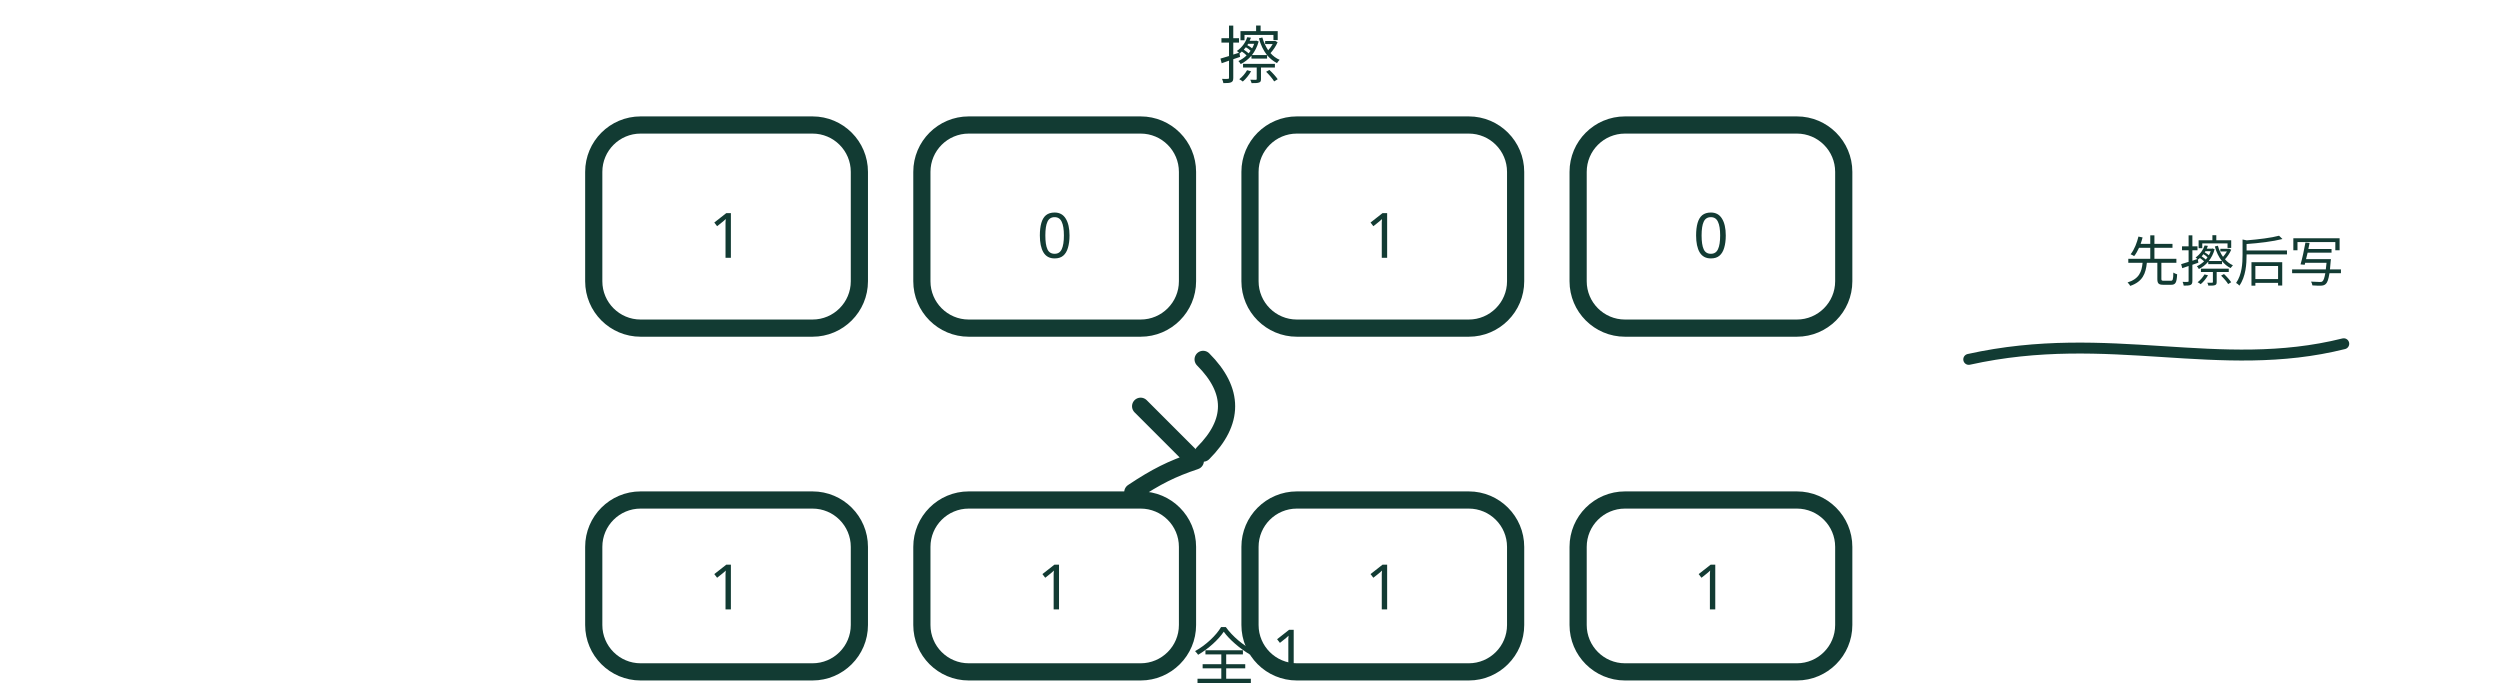
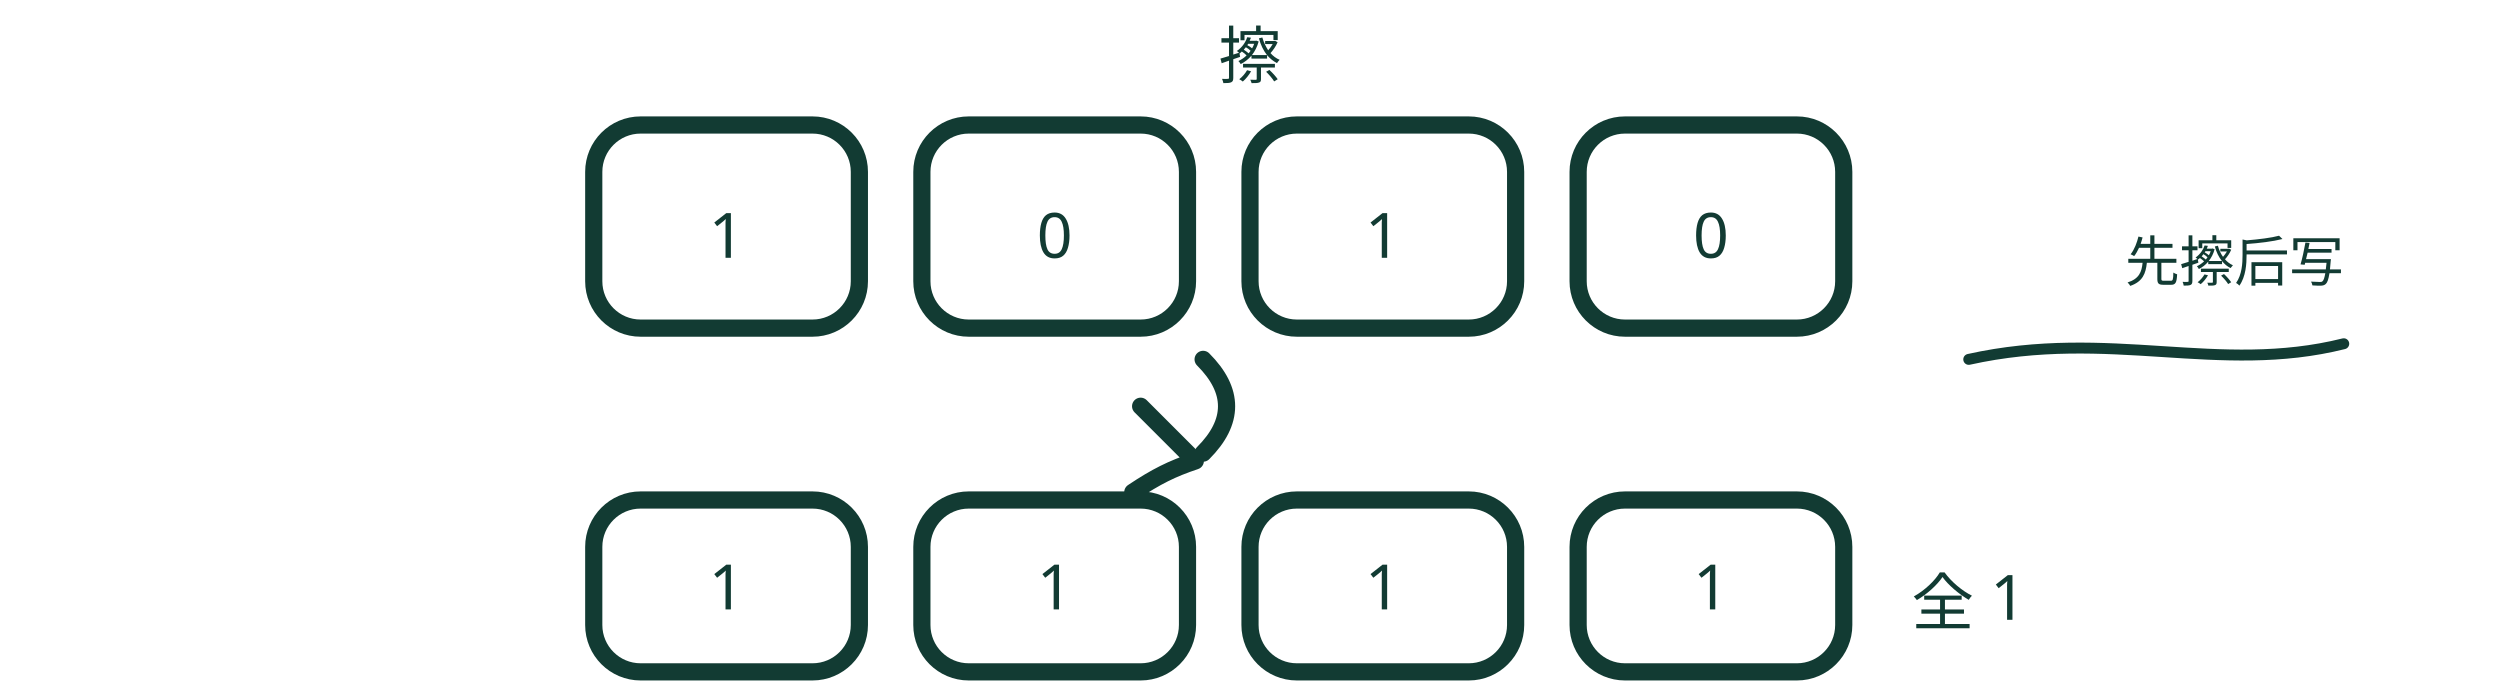
<svg xmlns="http://www.w3.org/2000/svg" viewBox="0 0 320 88" role="img" aria-label="扇区擦除后整行单元回到全 1，先擦后写" fill="none" stroke="var(--cover-ink, #123b33)" stroke-linecap="round" stroke-linejoin="round">
  <rect x="76" y="16" width="34" height="26" rx="6" stroke-width="2.2" />
  <rect x="118" y="16" width="34" height="26" rx="6" stroke-width="2.2" />
  <rect x="160" y="16" width="34" height="26" rx="6" stroke-width="2.2" />
  <rect x="202" y="16" width="34" height="26" rx="6" stroke-width="2.2" />
  <path d="M154 46 C 158 50, 158 54, 154 58" stroke-width="2.2" />
  <path d="M146 52 C 149 55, 151 57, 153 59 C 150 60, 148 61, 145 63" stroke-width="2.2" />
  <rect x="76" y="64" width="34" height="22" rx="6" stroke-width="2.2" />
  <rect x="118" y="64" width="34" height="22" rx="6" stroke-width="2.2" />
  <rect x="160" y="64" width="34" height="22" rx="6" stroke-width="2.2" />
  <rect x="202" y="64" width="34" height="22" rx="6" stroke-width="2.2" />
  <text x="93" y="33" font-size="8" font-family="sans-serif" fill="var(--cover-ink, #123b33)" stroke="none" text-anchor="middle">1</text>
  <text x="135" y="33" font-size="8" font-family="sans-serif" fill="var(--cover-ink, #123b33)" stroke="none" text-anchor="middle">0</text>
  <text x="177" y="33" font-size="8" font-family="sans-serif" fill="var(--cover-ink, #123b33)" stroke="none" text-anchor="middle">1</text>
  <text x="219" y="33" font-size="8" font-family="sans-serif" fill="var(--cover-ink, #123b33)" stroke="none" text-anchor="middle">0</text>
  <text x="93" y="78" font-size="8" font-family="sans-serif" fill="var(--cover-ink, #123b33)" stroke="none" text-anchor="middle">1</text>
  <text x="135" y="78" font-size="8" font-family="sans-serif" fill="var(--cover-ink, #123b33)" stroke="none" text-anchor="middle">1</text>
  <text x="177" y="78" font-size="8" font-family="sans-serif" fill="var(--cover-ink, #123b33)" stroke="none" text-anchor="middle">1</text>
  <text x="219" y="78" font-size="8" font-family="sans-serif" fill="var(--cover-ink, #123b33)" stroke="none" text-anchor="middle">1</text>
  <text x="160" y="10" font-size="8" font-family="sans-serif" fill="var(--cover-ink, #123b33)" stroke="none" text-anchor="middle">擦</text>
-   <text x="160" y="87" font-size="8" font-family="sans-serif" fill="var(--cover-ink, #123b33)" stroke="none" text-anchor="middle">全 1</text>
+   <text x="252" y="80" font-size="8" font-family="sans-serif" fill="var(--cover-ink, #123b33)" stroke="none" text-anchor="middle">全 1</text>
  <path d="M252 46 C 270 42, 284 48, 300 44" stroke-width="1.4" />
  <text x="286" y="36" font-size="7" font-family="sans-serif" fill="var(--cover-ink, #123b33)" stroke="none" text-anchor="middle">先擦后写</text>
</svg>
